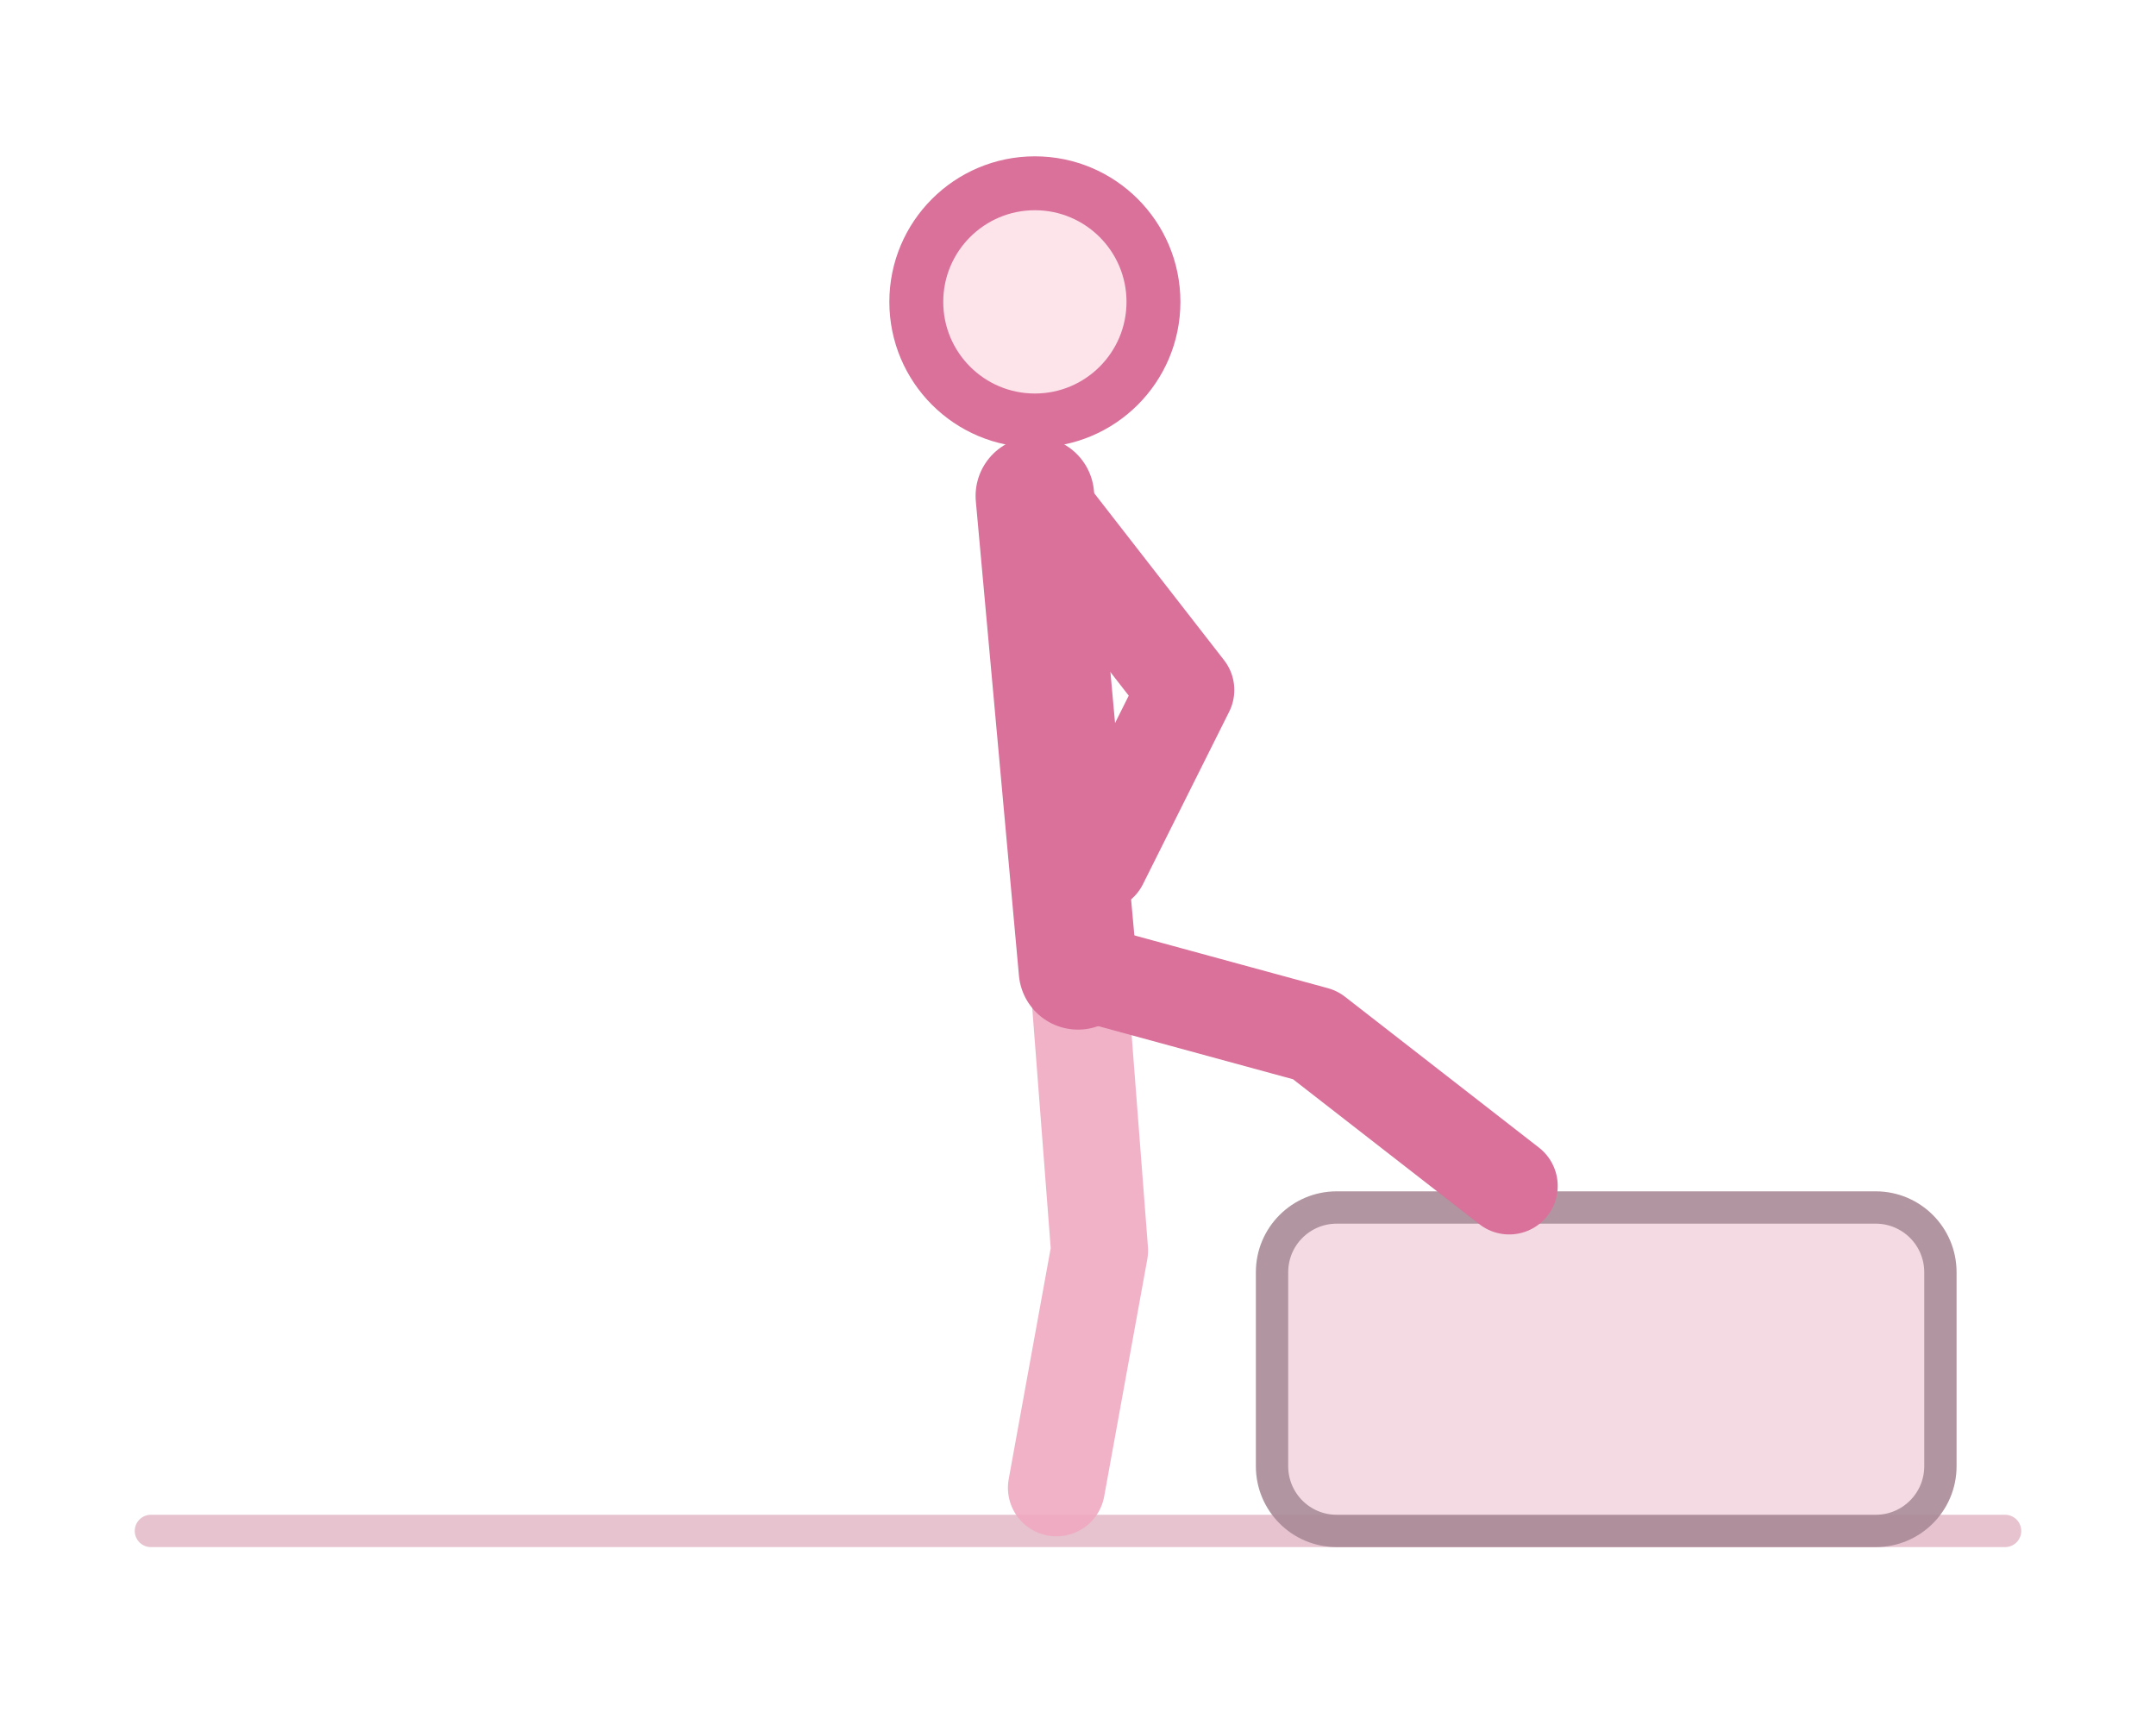
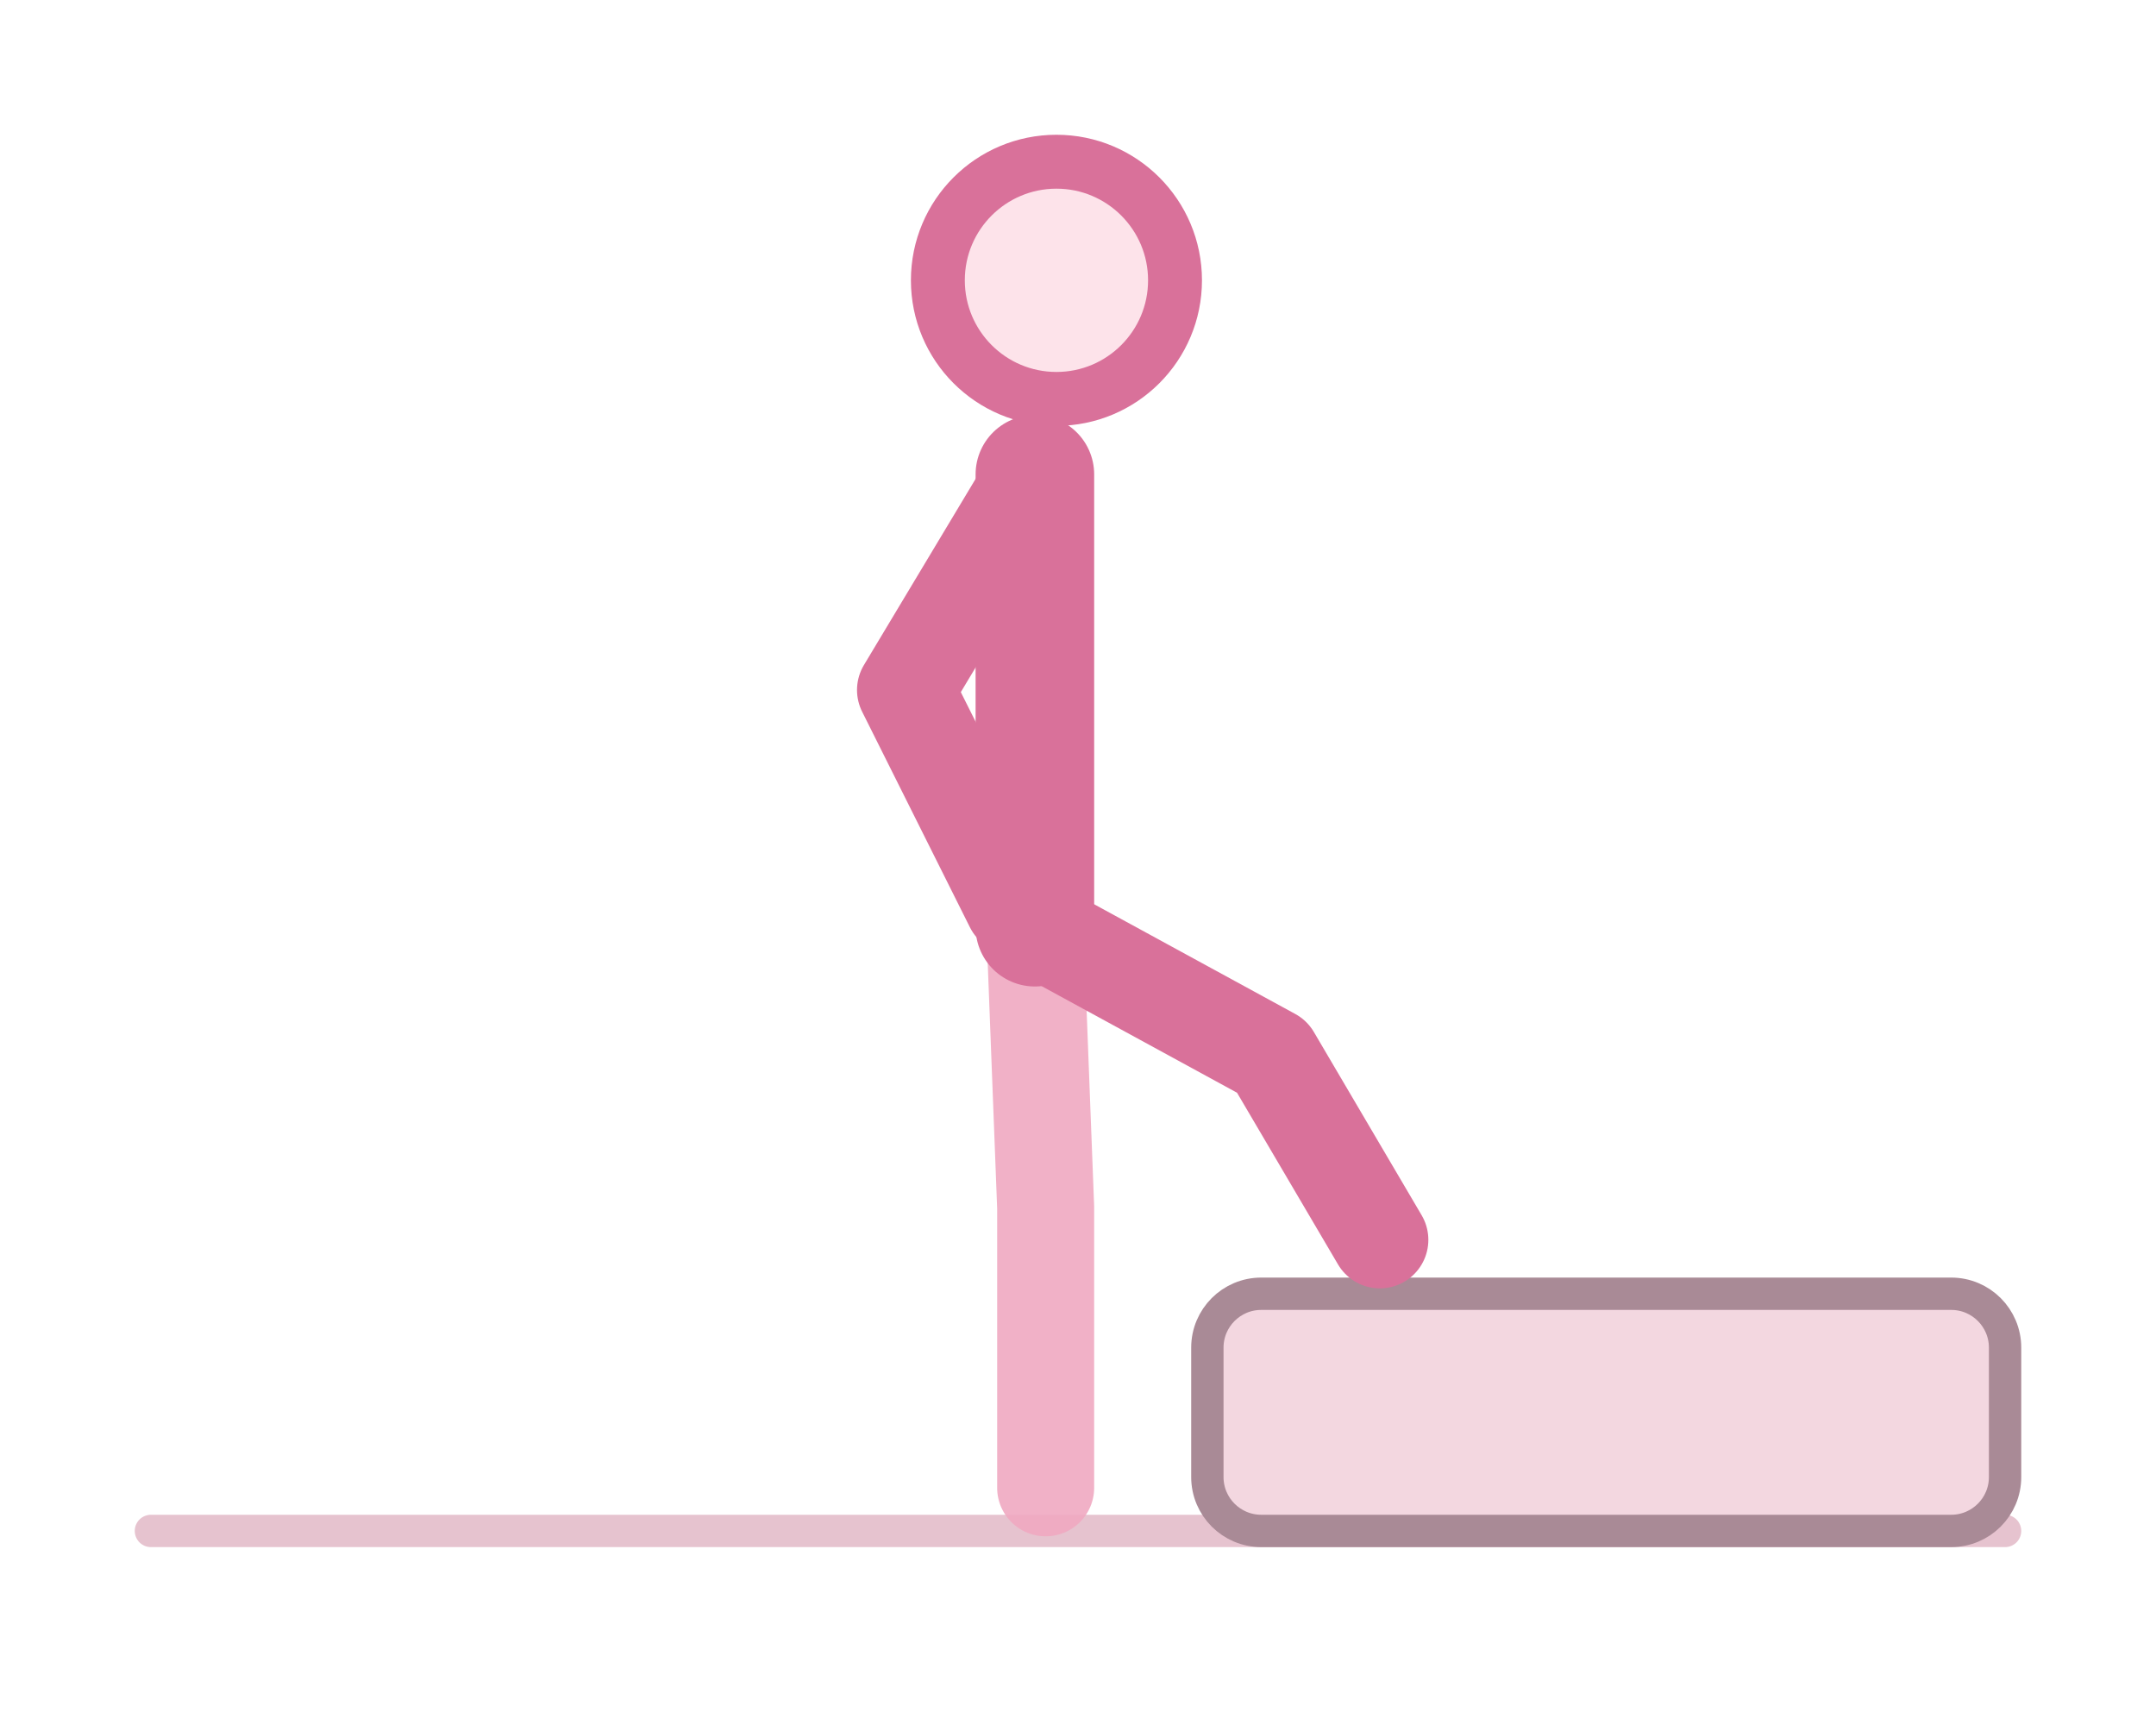
- <svg xmlns="http://www.w3.org/2000/svg" viewBox="0 0 200 160" role="img" aria-label="step-up">
+ <svg xmlns="http://www.w3.org/2000/svg" viewBox="0 0 200 160" role="img" aria-label="Salita sullo step">
  <line x1="14" y1="142" x2="186" y2="142" stroke="#e6c3cf" stroke-width="3" stroke-linecap="round" />
-   <rect x="118" y="112" width="62" height="30" rx="6" fill="#f3d7e0" stroke="#a98a96" stroke-width="3" opacity=".9" />
-   <polyline points="100,90 102,116 98,138" fill="none" stroke="#f0a9c1" stroke-width="9" stroke-linecap="round" stroke-linejoin="round" opacity="0.9" />
-   <polyline points="96,46 100,90" fill="none" stroke="#d9719a" stroke-width="11" stroke-linecap="round" stroke-linejoin="round" opacity="1" />
-   <polyline points="100,90 122,96 140,110" fill="none" stroke="#d9719a" stroke-width="9" stroke-linecap="round" stroke-linejoin="round" opacity="1" />
-   <polyline points="96,46 110,64 102,80" fill="none" stroke="#d9719a" stroke-width="9" stroke-linecap="round" stroke-linejoin="round" opacity="1" />
-   <circle cx="96" cy="28" r="11" fill="#fde3ea" stroke="#d9719a" stroke-width="5" />
+   <rect x="112" y="120" width="74" height="22" rx="5" fill="#f3d7e0" stroke="#a98a96" stroke-width="3" />
+   <polyline points="96,86 97,112 97,138" fill="none" stroke="#f0a9c1" stroke-width="9" stroke-linecap="round" stroke-linejoin="round" opacity="0.9">
+     <animate attributeName="points" values="96,86 97,112 97,138;128,70 142,88 134,104;96,86 97,112 97,138" dur="3s" repeatCount="indefinite" calcMode="spline" keyTimes="0;0.5;1" keySplines="0.42 0 0.58 1;0.42 0 0.58 1" />
+   </polyline>
+   <polyline points="96,44 96,86" fill="none" stroke="#d9719a" stroke-width="11" stroke-linecap="round" stroke-linejoin="round">
+     <animate attributeName="points" values="96,44 96,86;128,28 128,70;96,44 96,86" dur="3s" repeatCount="indefinite" calcMode="spline" keyTimes="0;0.5;1" keySplines="0.42 0 0.58 1;0.42 0 0.58 1" />
+   </polyline>
+   <polyline points="96,86 118,98 128,115" fill="none" stroke="#d9719a" stroke-width="9" stroke-linecap="round" stroke-linejoin="round">
+     <animate attributeName="points" values="96,86 118,98 128,115;128,70 129,94 128,115;96,86 118,98 128,115" dur="3s" repeatCount="indefinite" calcMode="spline" keyTimes="0;0.5;1" keySplines="0.42 0 0.58 1;0.42 0 0.58 1" />
+   </polyline>
+   <polyline points="96,44 84,64 94,84" fill="none" stroke="#d9719a" stroke-width="9" stroke-linecap="round" stroke-linejoin="round">
+     <animate attributeName="points" values="96,44 84,64 94,84;128,28 116,48 126,68;96,44 84,64 94,84" dur="3s" repeatCount="indefinite" calcMode="spline" keyTimes="0;0.5;1" keySplines="0.42 0 0.58 1;0.42 0 0.58 1" />
+   </polyline>
+   <circle cx="98" cy="26" r="11" fill="#fde3ea" stroke="#d9719a" stroke-width="5">
+     <animate attributeName="cx" values="98;130;98" dur="3s" repeatCount="indefinite" calcMode="spline" keyTimes="0;0.5;1" keySplines="0.42 0 0.58 1;0.42 0 0.58 1" />
+     <animate attributeName="cy" values="26;10;26" dur="3s" repeatCount="indefinite" calcMode="spline" keyTimes="0;0.5;1" keySplines="0.42 0 0.58 1;0.42 0 0.58 1" />
+   </circle>
</svg>
